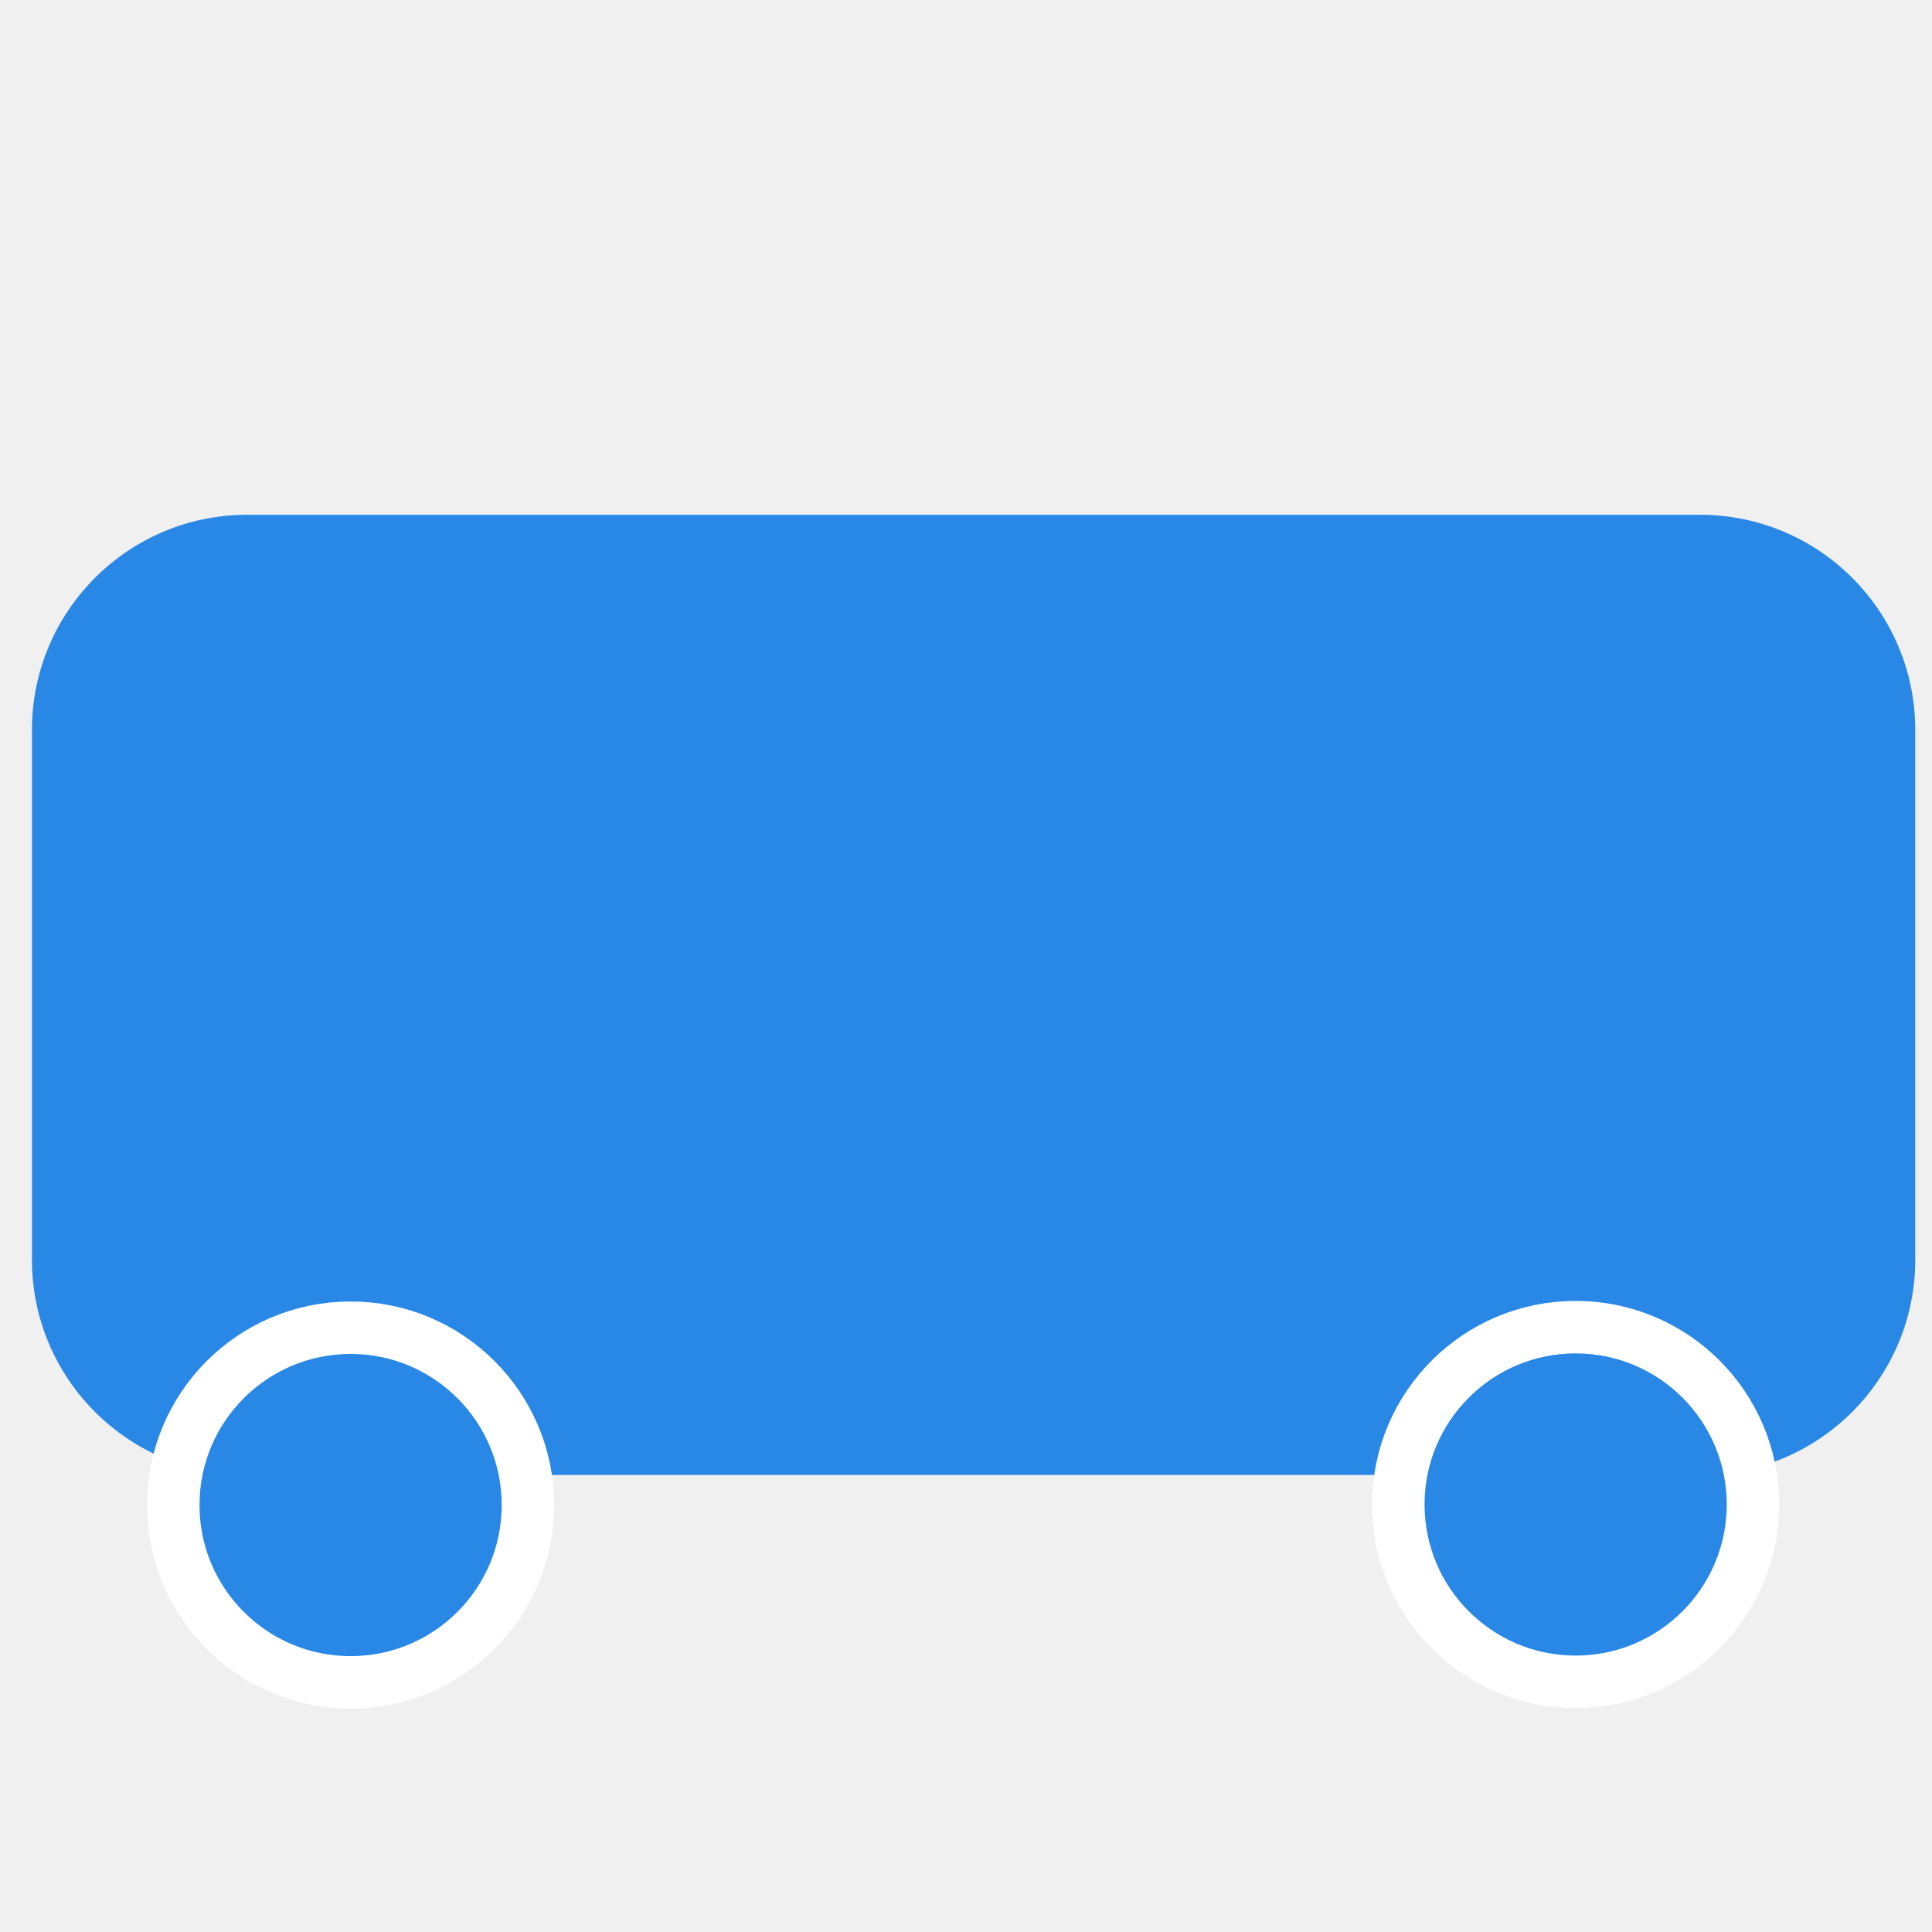
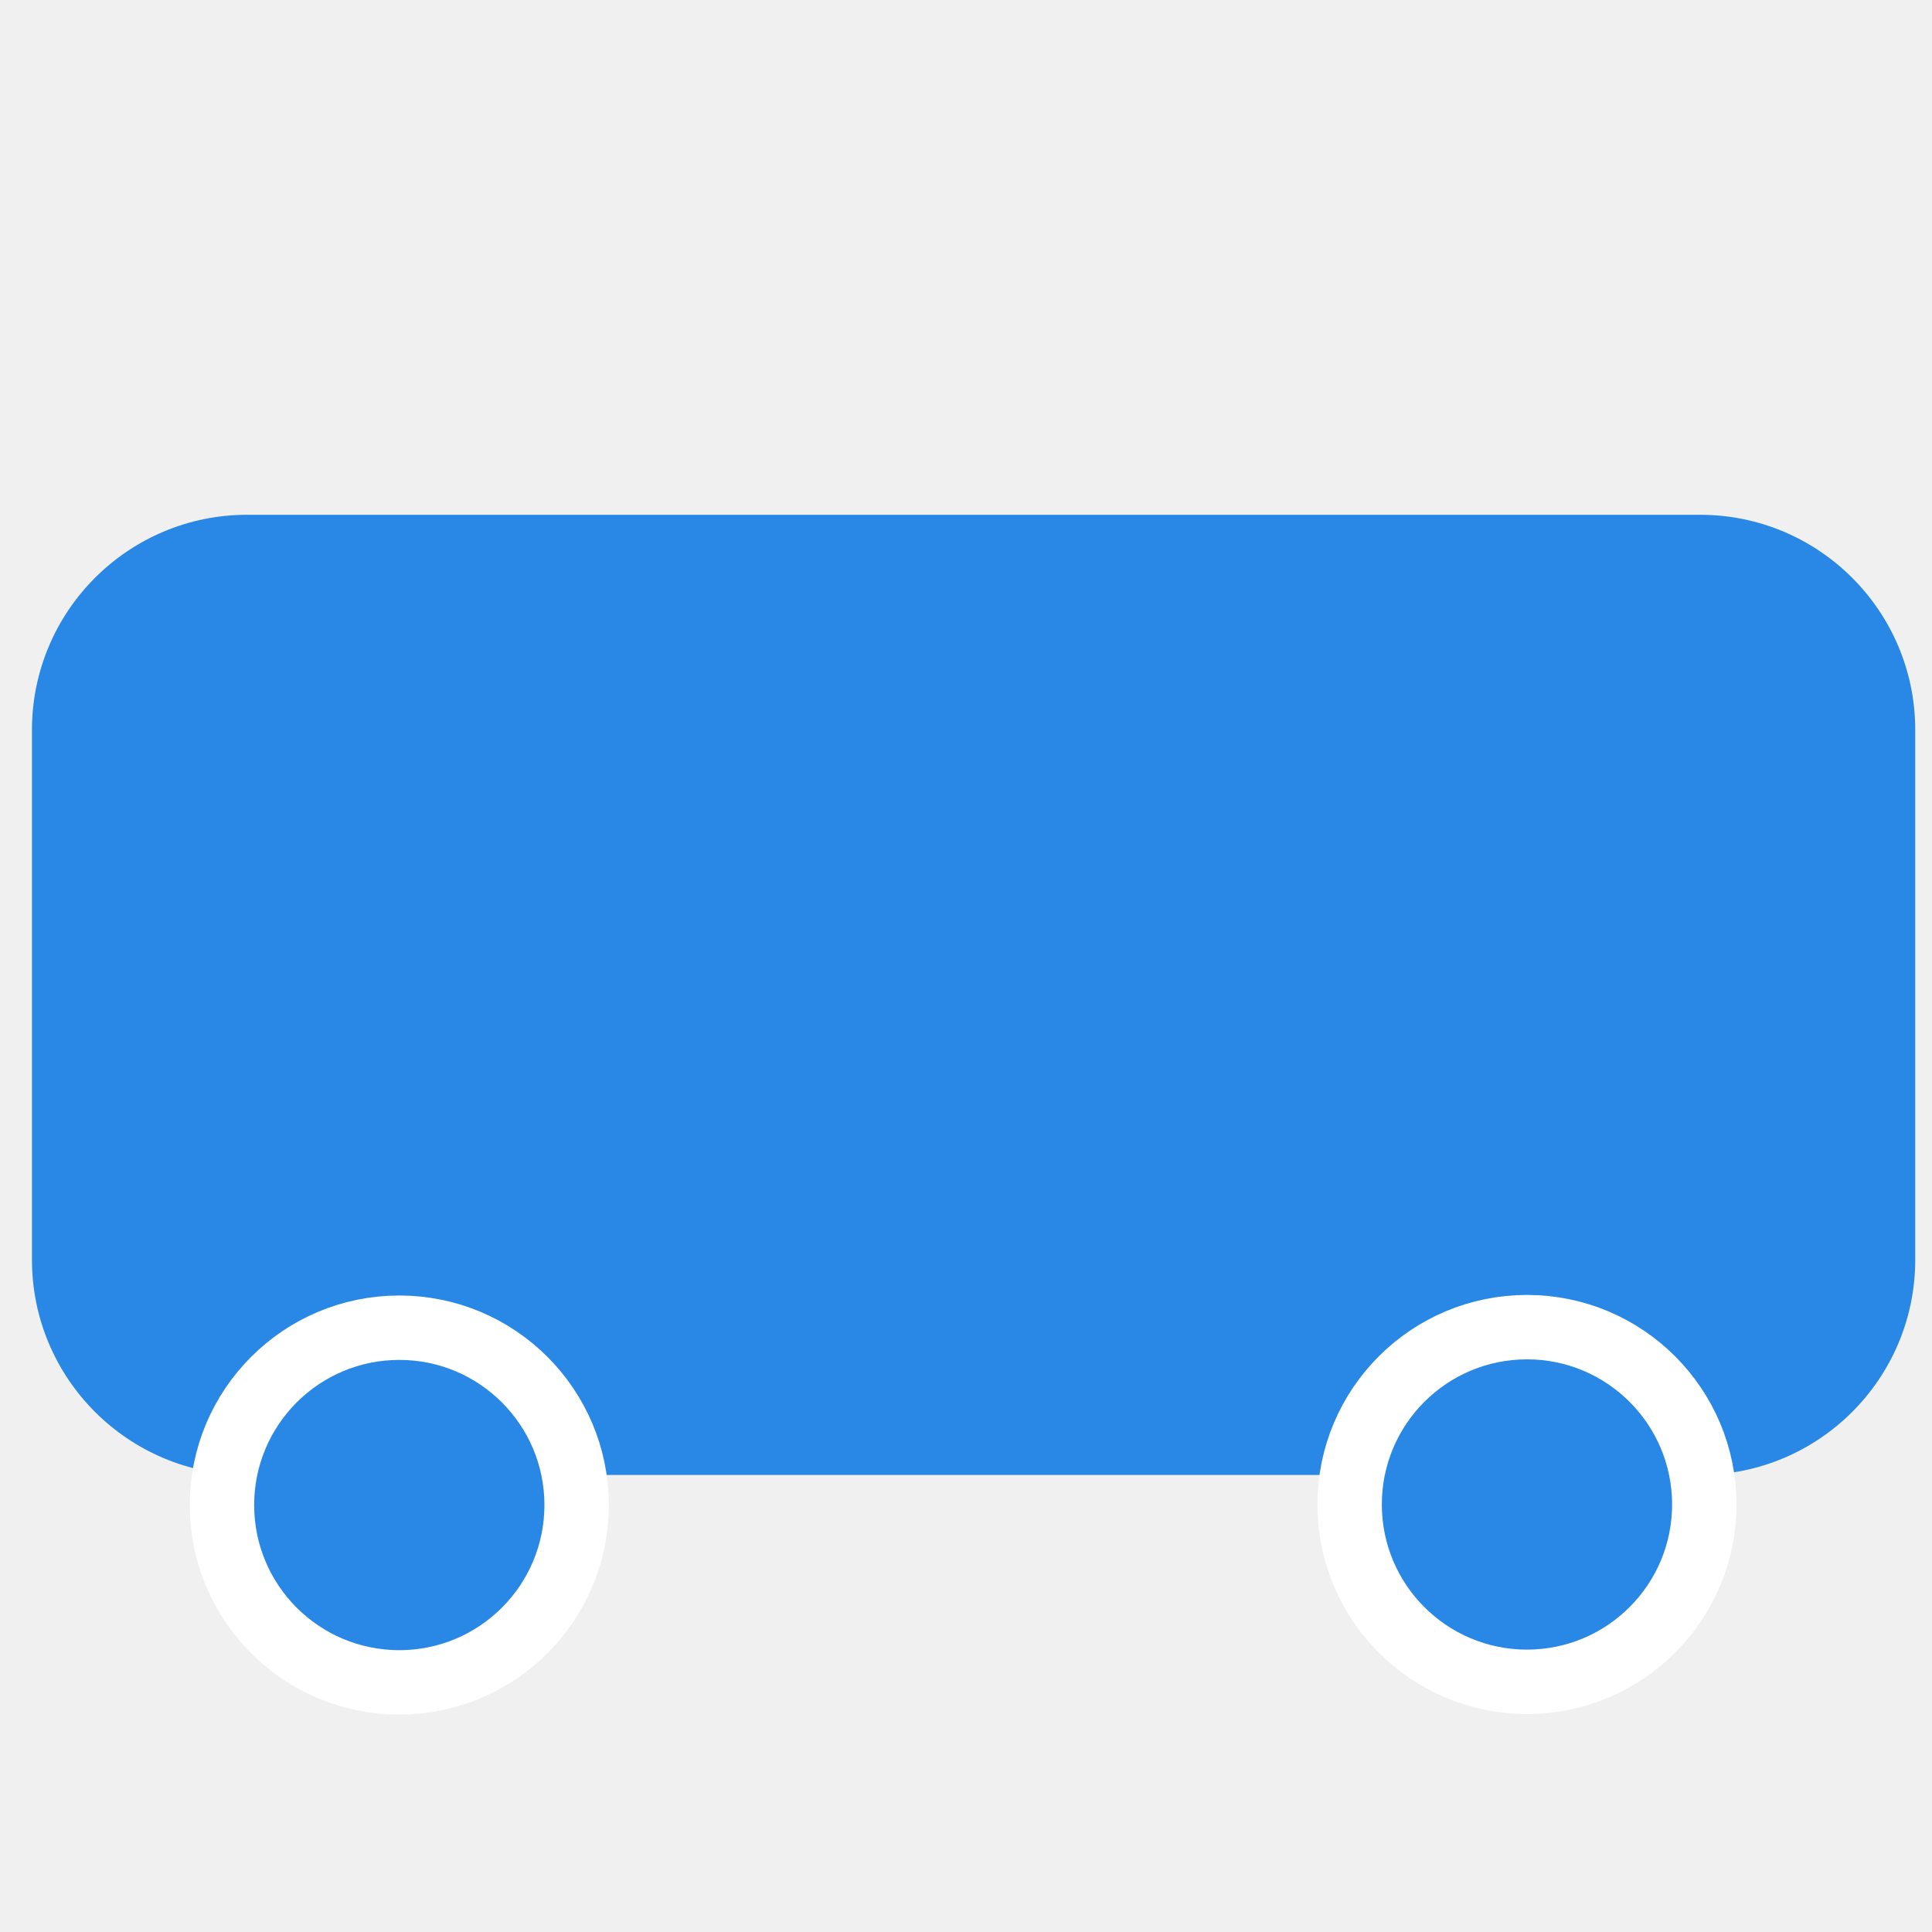
<svg xmlns="http://www.w3.org/2000/svg" width="210mm" height="210mm" viewBox="0 0 210 210" version="1.1" id="svg5">
  <defs id="defs2" />
  <g id="layer1">
    <path style="fill:#2988e6;fill-opacity:1;stroke:#2988e6;stroke-width:21.361;stroke-linecap:round;stroke-linejoin:round;stroke-dasharray:none;stroke-opacity:1" d="M 271.569,-175.85 272.672,9.07 408.363,-79.722 Z" id="path3242" />
    <rect style="fill:#2988e6;fill-opacity:1;stroke:none;stroke-width:19.773;stroke-linecap:round;stroke-linejoin:round;stroke-dasharray:none;stroke-opacity:1" id="rect11394" width="204.706" height="104.368" x="3.473" y="55.954" ry="23.397" />
-     <circle style="fill:#2988e6;fill-opacity:1;stroke:#ffffff;stroke-width:5.703;stroke-linecap:round;stroke-linejoin:round;stroke-dasharray:none;stroke-opacity:1" id="path12294" cx="38.109" cy="163.591" r="19.275" />
-     <circle style="fill:#2988e6;fill-opacity:1;stroke:#ffffff;stroke-width:5.703;stroke-linecap:round;stroke-linejoin:round;stroke-dasharray:none;stroke-opacity:1" id="path12294-3" cx="171.265" cy="163.53" r="19.275" />
+     <circle style="fill:#2988e6;fill-opacity:1;stroke:#ffffff;stroke-width:7;stroke-linecap:round;stroke-linejoin:round;stroke-dasharray:none;stroke-opacity:1" id="path12294" cx="43.401" cy="163.591" r="19.275" />
+     <circle style="fill:#2988e6;fill-opacity:1;stroke:#ffffff;stroke-width:7;stroke-linecap:round;stroke-linejoin:round;stroke-dasharray:none;stroke-opacity:1" id="path12294-3" cx="165.974" cy="163.53" r="19.275" />
  </g>
</svg>
